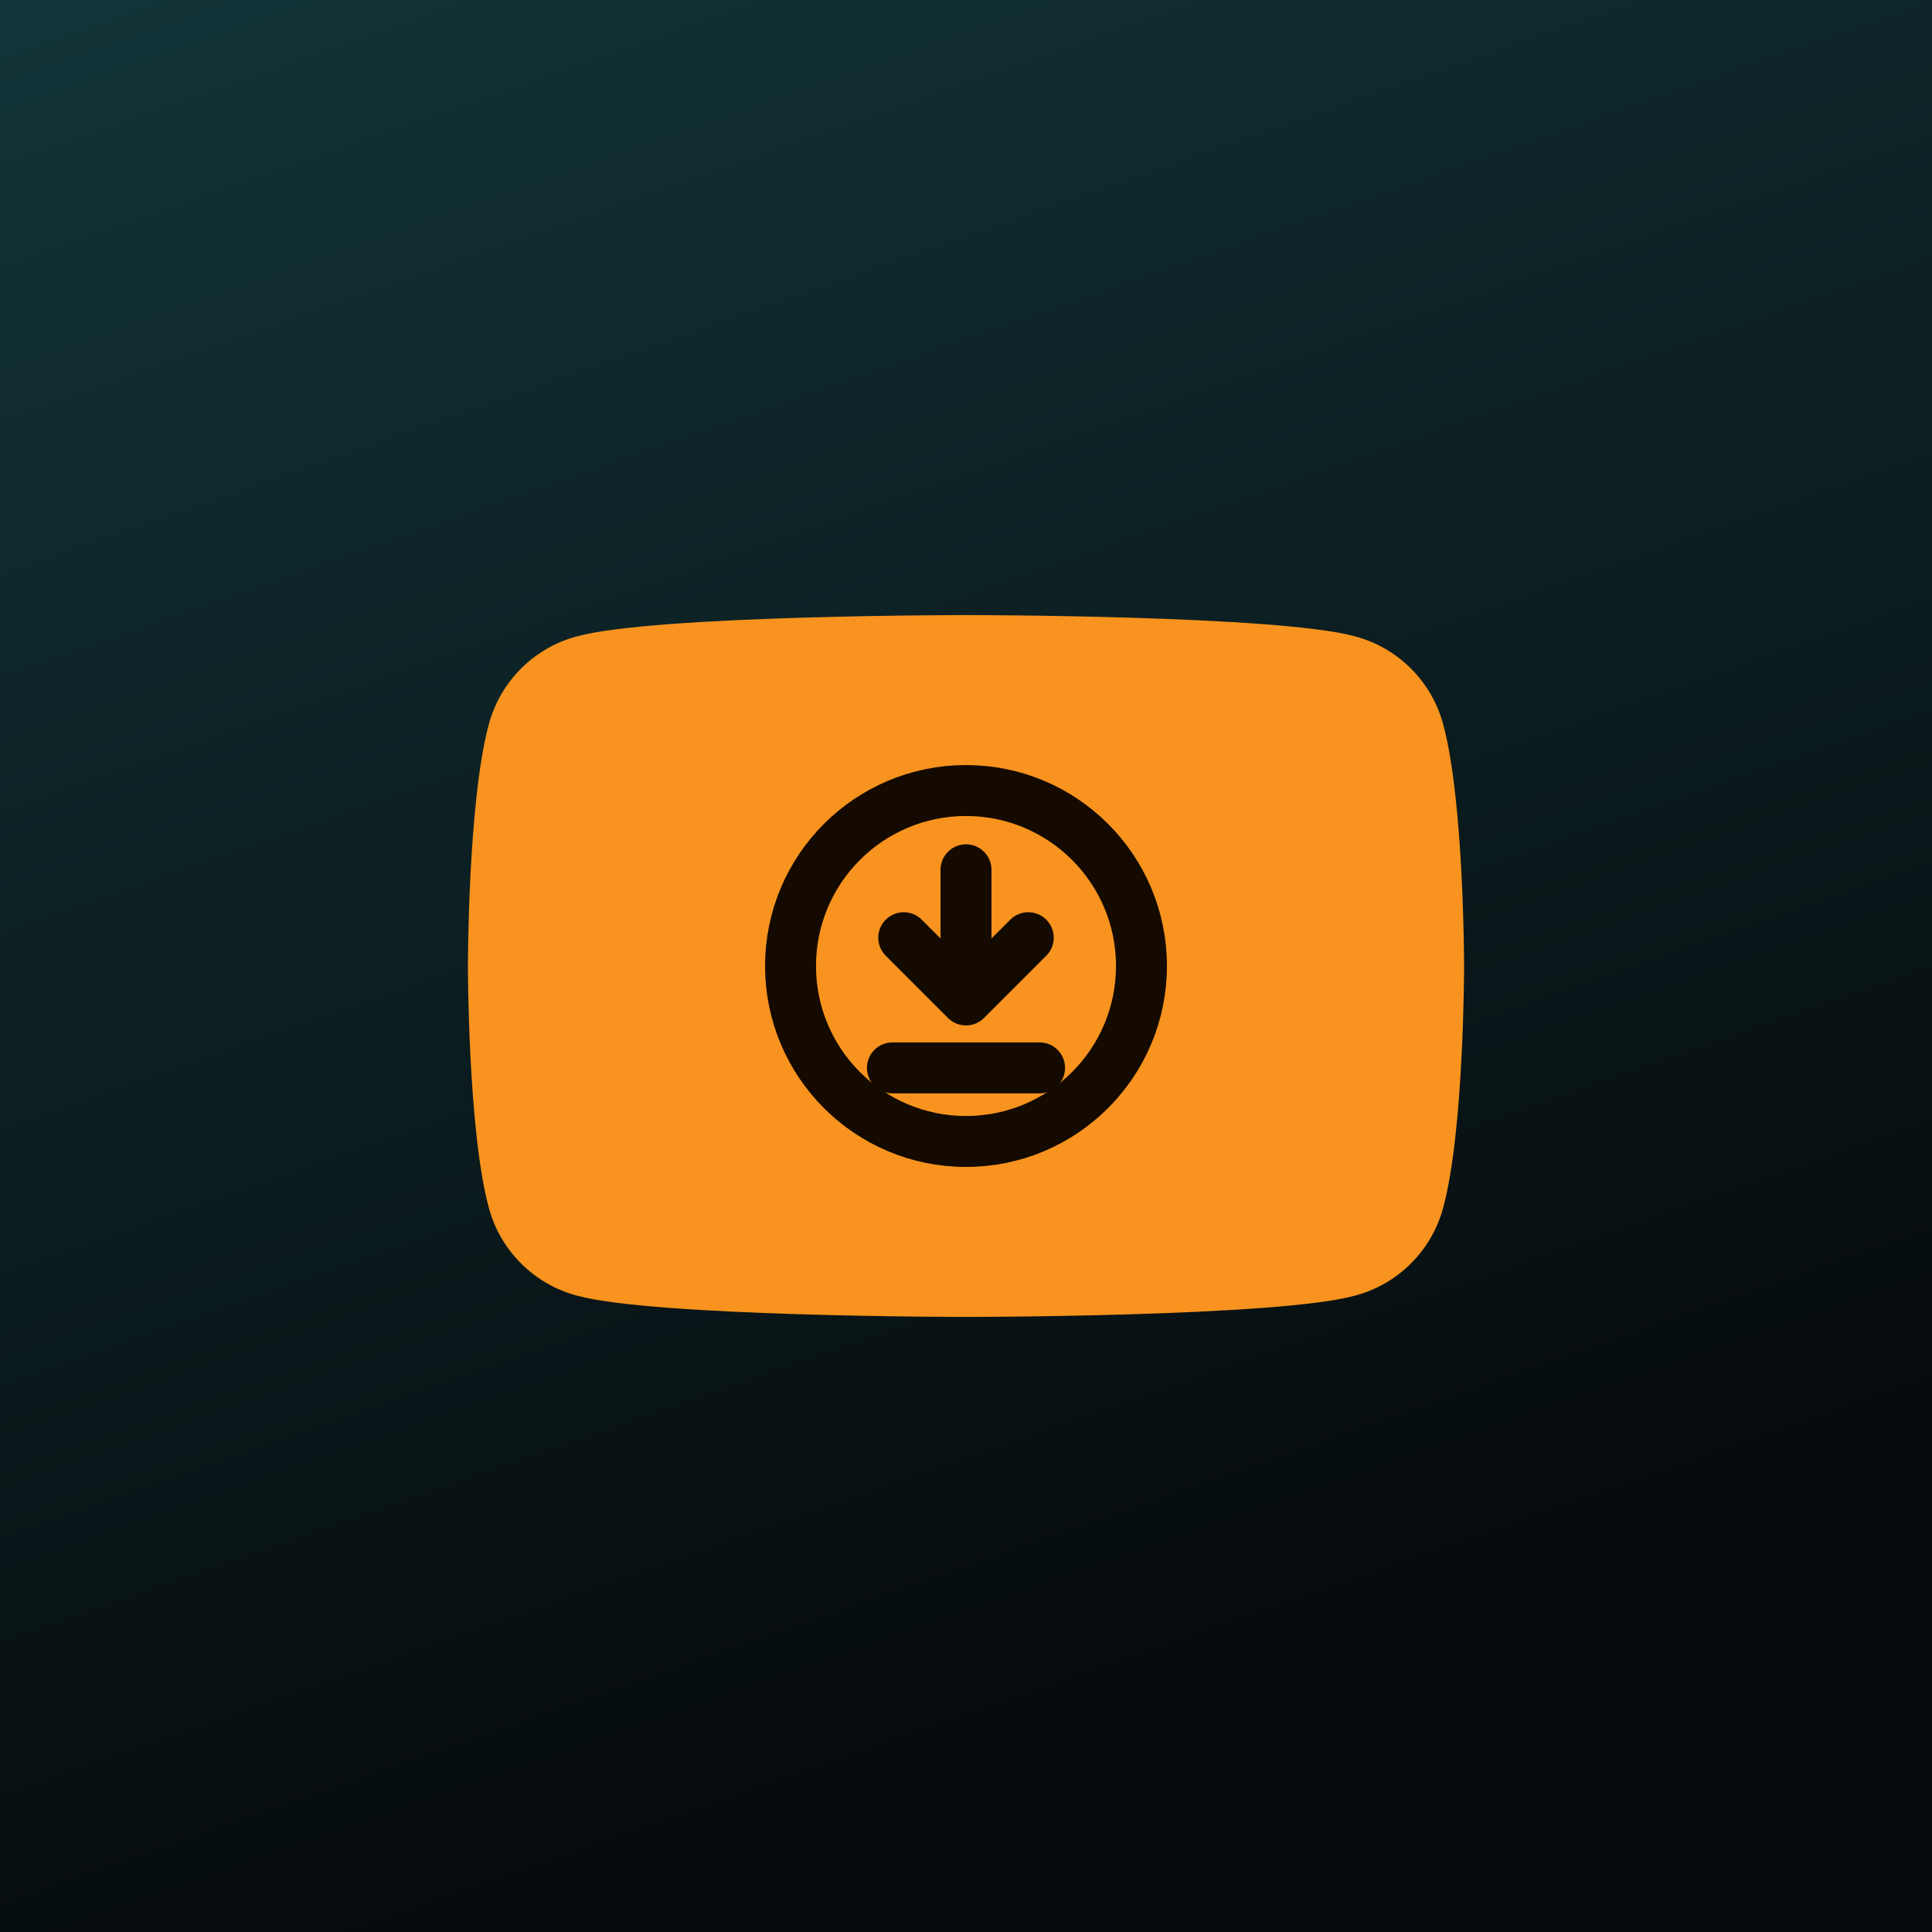
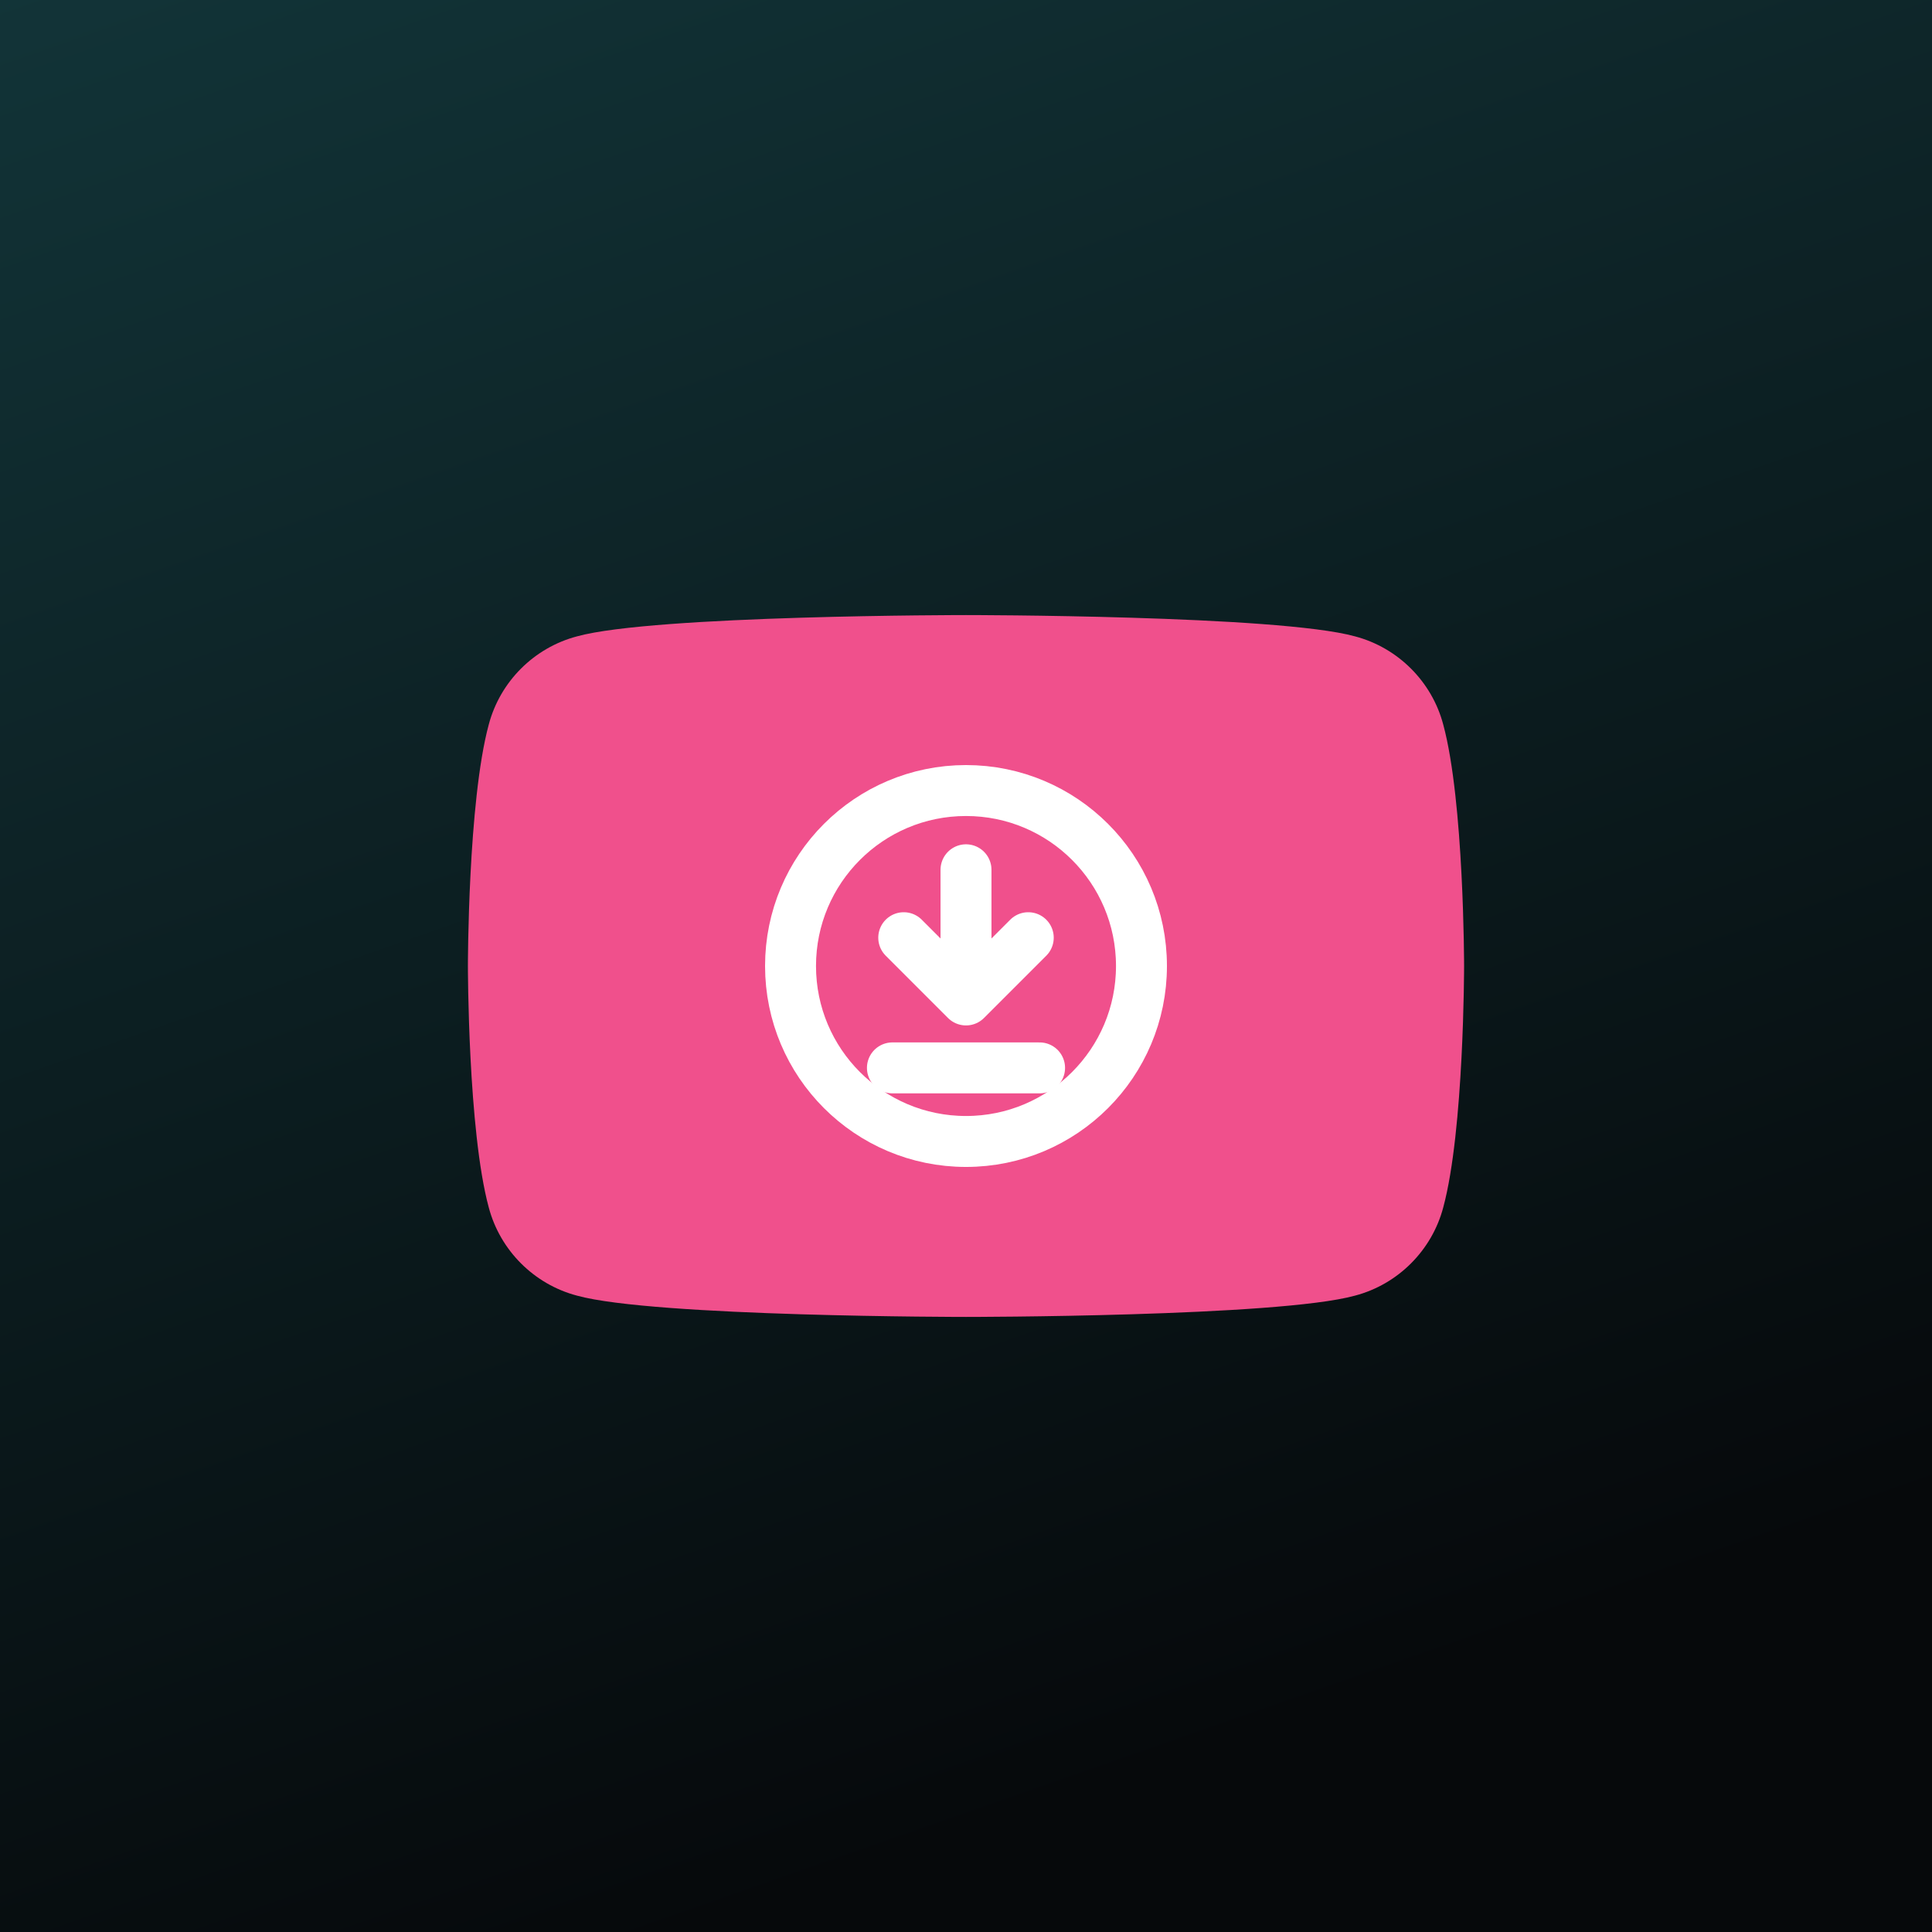
<svg xmlns="http://www.w3.org/2000/svg" viewBox="0 0 1024 1024" width="1024" height="1024">
  <defs>
    <linearGradient id="plate" x1="0" y1="0" x2="0.35" y2="1">
      <stop offset="0" stop-color="#123438" />
      <stop offset="1" stop-color="#06090b" />
    </linearGradient>
  </defs>
  <rect x="0" y="0" width="1024" height="1024" rx="0" fill="url(#plate)" />
  <g transform="translate(248 326) scale(3.0)">
-     <path fill="#f7931e" d="M172.32,19.36c-2-7.6-8-13.6-15.6-15.6C143.12,0,88,0,88,0S32.88,0,19.28,3.76c-7.6,2-13.6,8-15.6,15.6C0,32.96,0,62,0,62s0,29.04,3.68,42.64c2,7.6,8,13.6,15.6,15.6C32.88,124,88,124,88,124s55.12,0,68.72-3.76c7.6-2,13.6-8,15.6-15.6C176,91.04,176,62,176,62S176,32.96,172.32,19.36Z" />
-     <circle cx="88" cy="62" r="31" fill="none" stroke="#140a02" stroke-width="9" />
-     <path d="M88 45v23M88 68l11-11M88 68l-11-11M75 80h26" fill="none" stroke="#140a02" stroke-width="9" stroke-linecap="round" stroke-linejoin="round" />
+     <path fill="#f0508c" d="M172.32,19.36c-2-7.6-8-13.6-15.6-15.6C143.12,0,88,0,88,0S32.88,0,19.28,3.76c-7.6,2-13.6,8-15.6,15.6C0,32.96,0,62,0,62s0,29.04,3.68,42.64c2,7.6,8,13.6,15.6,15.6C32.88,124,88,124,88,124s55.12,0,68.72-3.76c7.6-2,13.6-8,15.6-15.6C176,91.04,176,62,176,62S176,32.96,172.32,19.36Z" />
+     <circle cx="88" cy="62" r="31" fill="none" stroke="#ffffff" stroke-width="9" />
+     <path d="M88 45v23M88 68l11-11M88 68l-11-11M75 80h26" fill="none" stroke="#ffffff" stroke-width="9" stroke-linecap="round" stroke-linejoin="round" />
  </g>
</svg>
